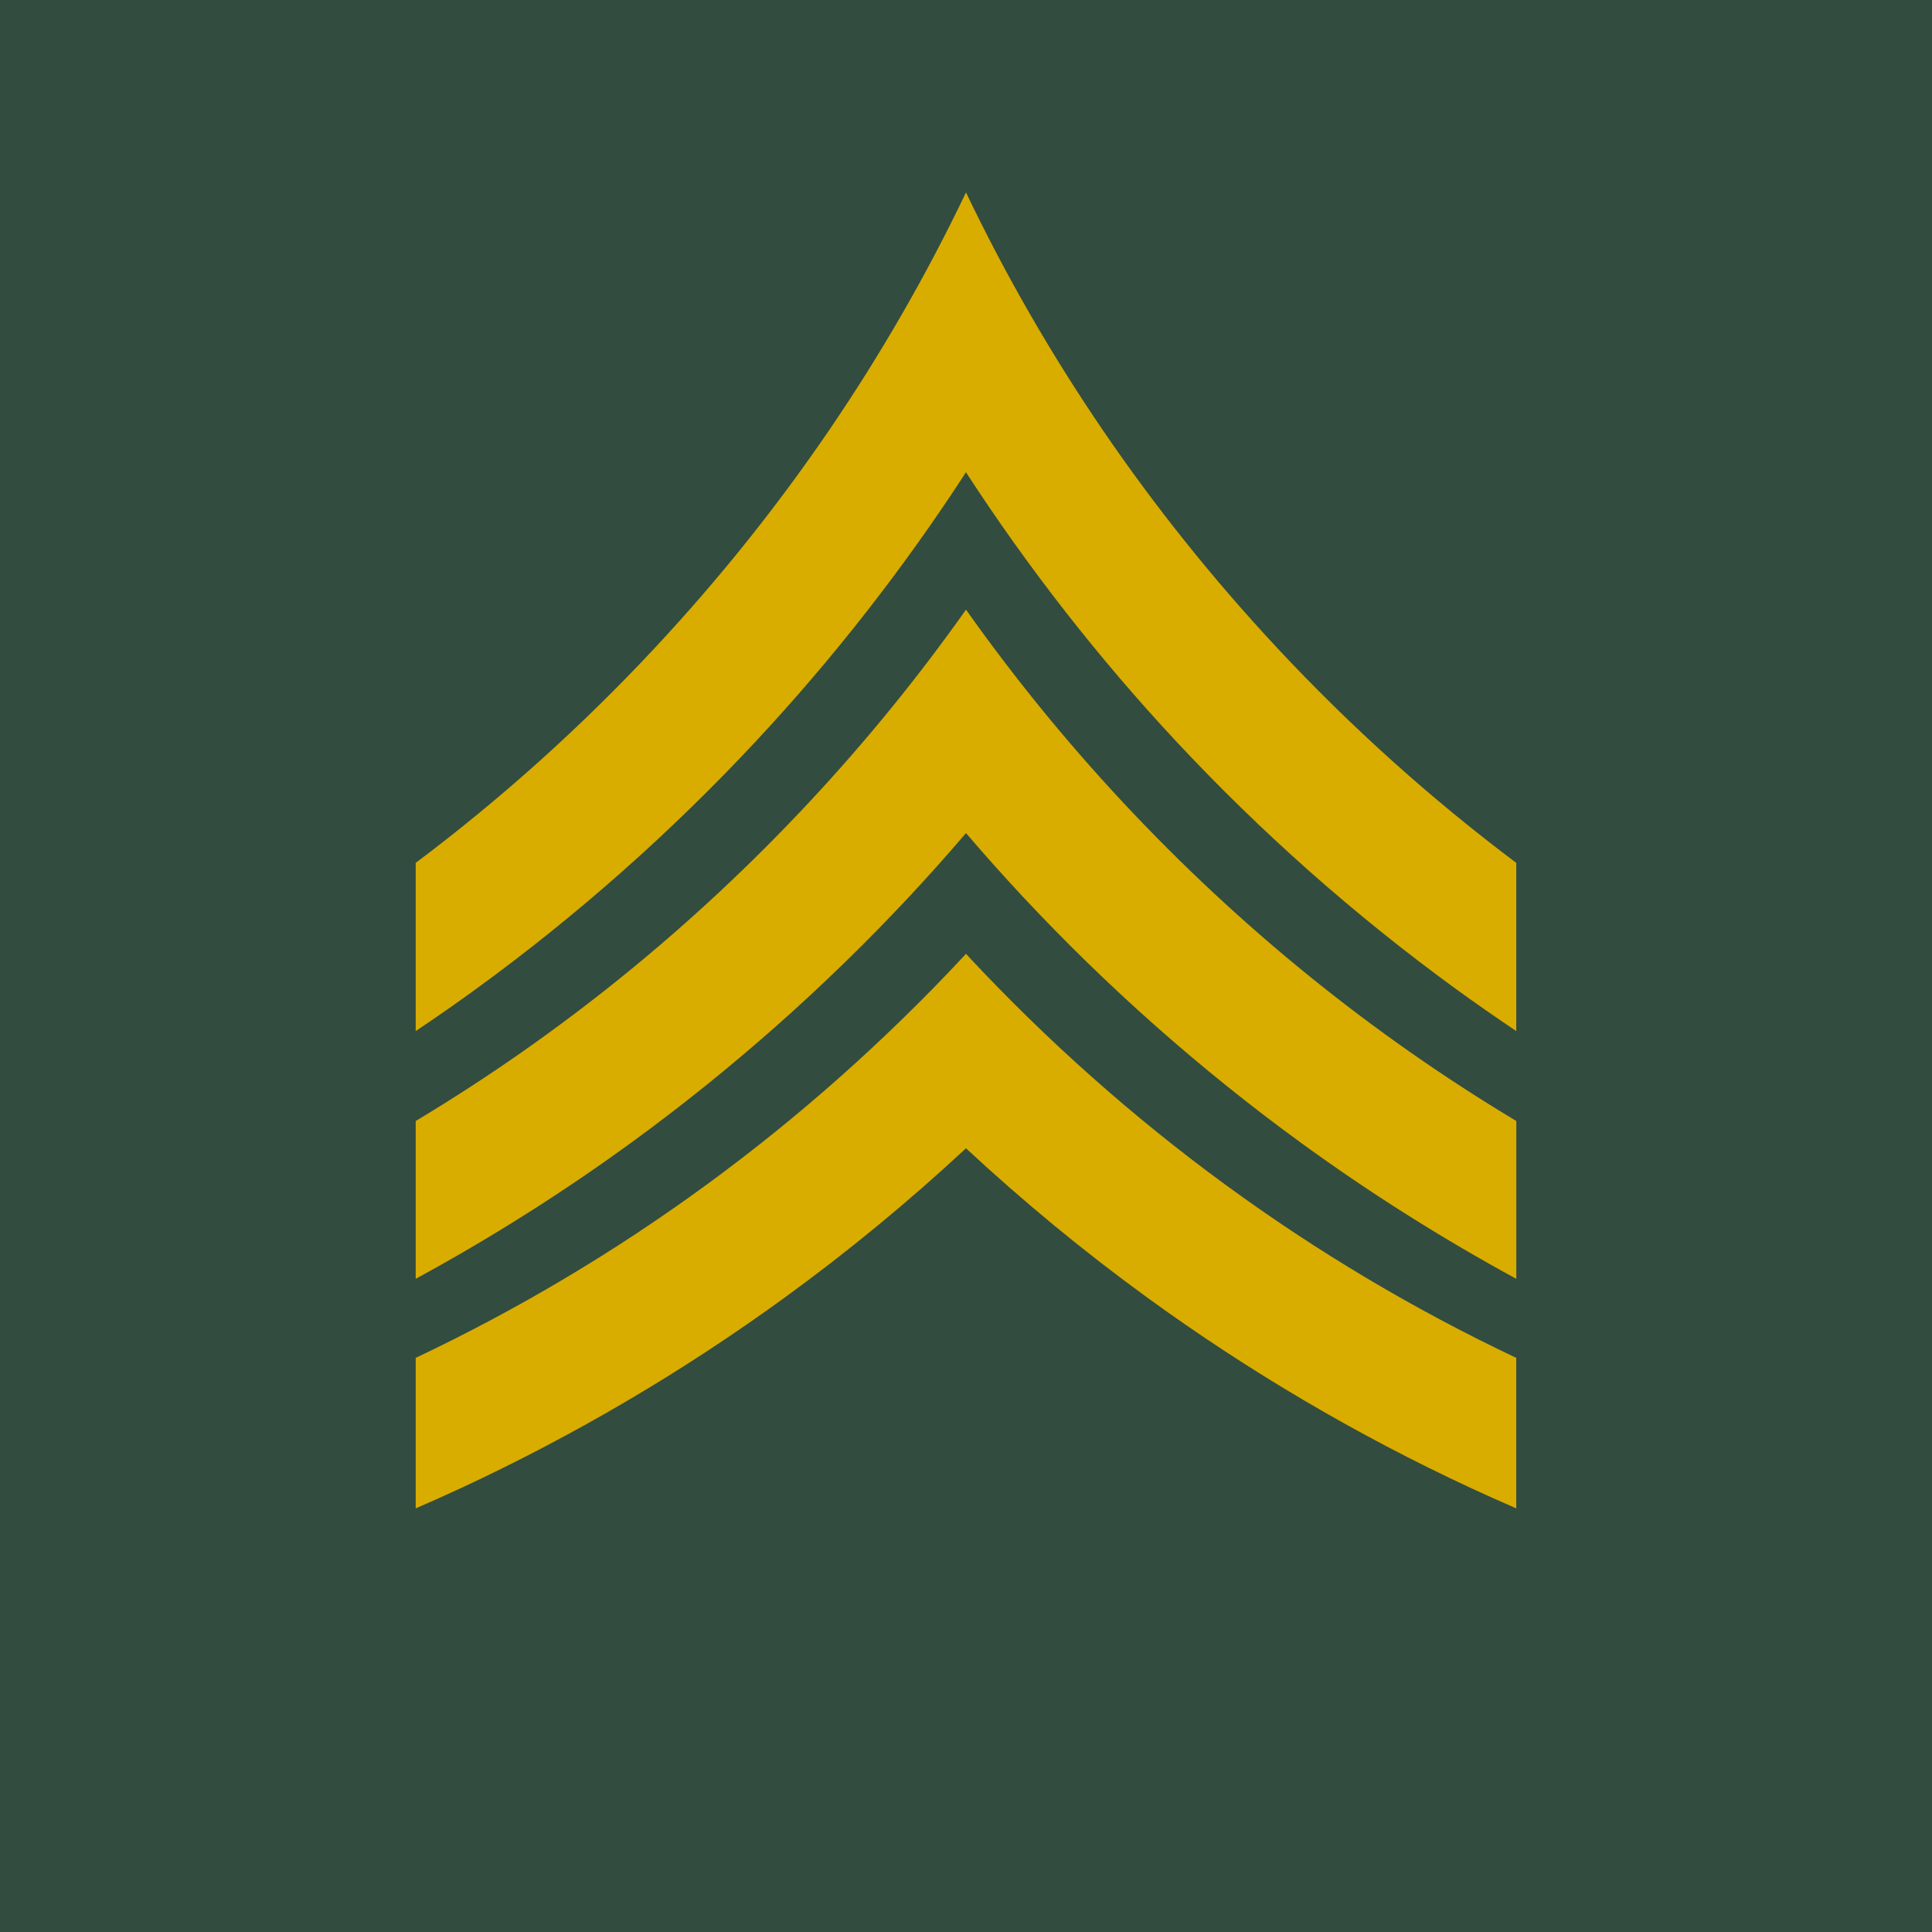
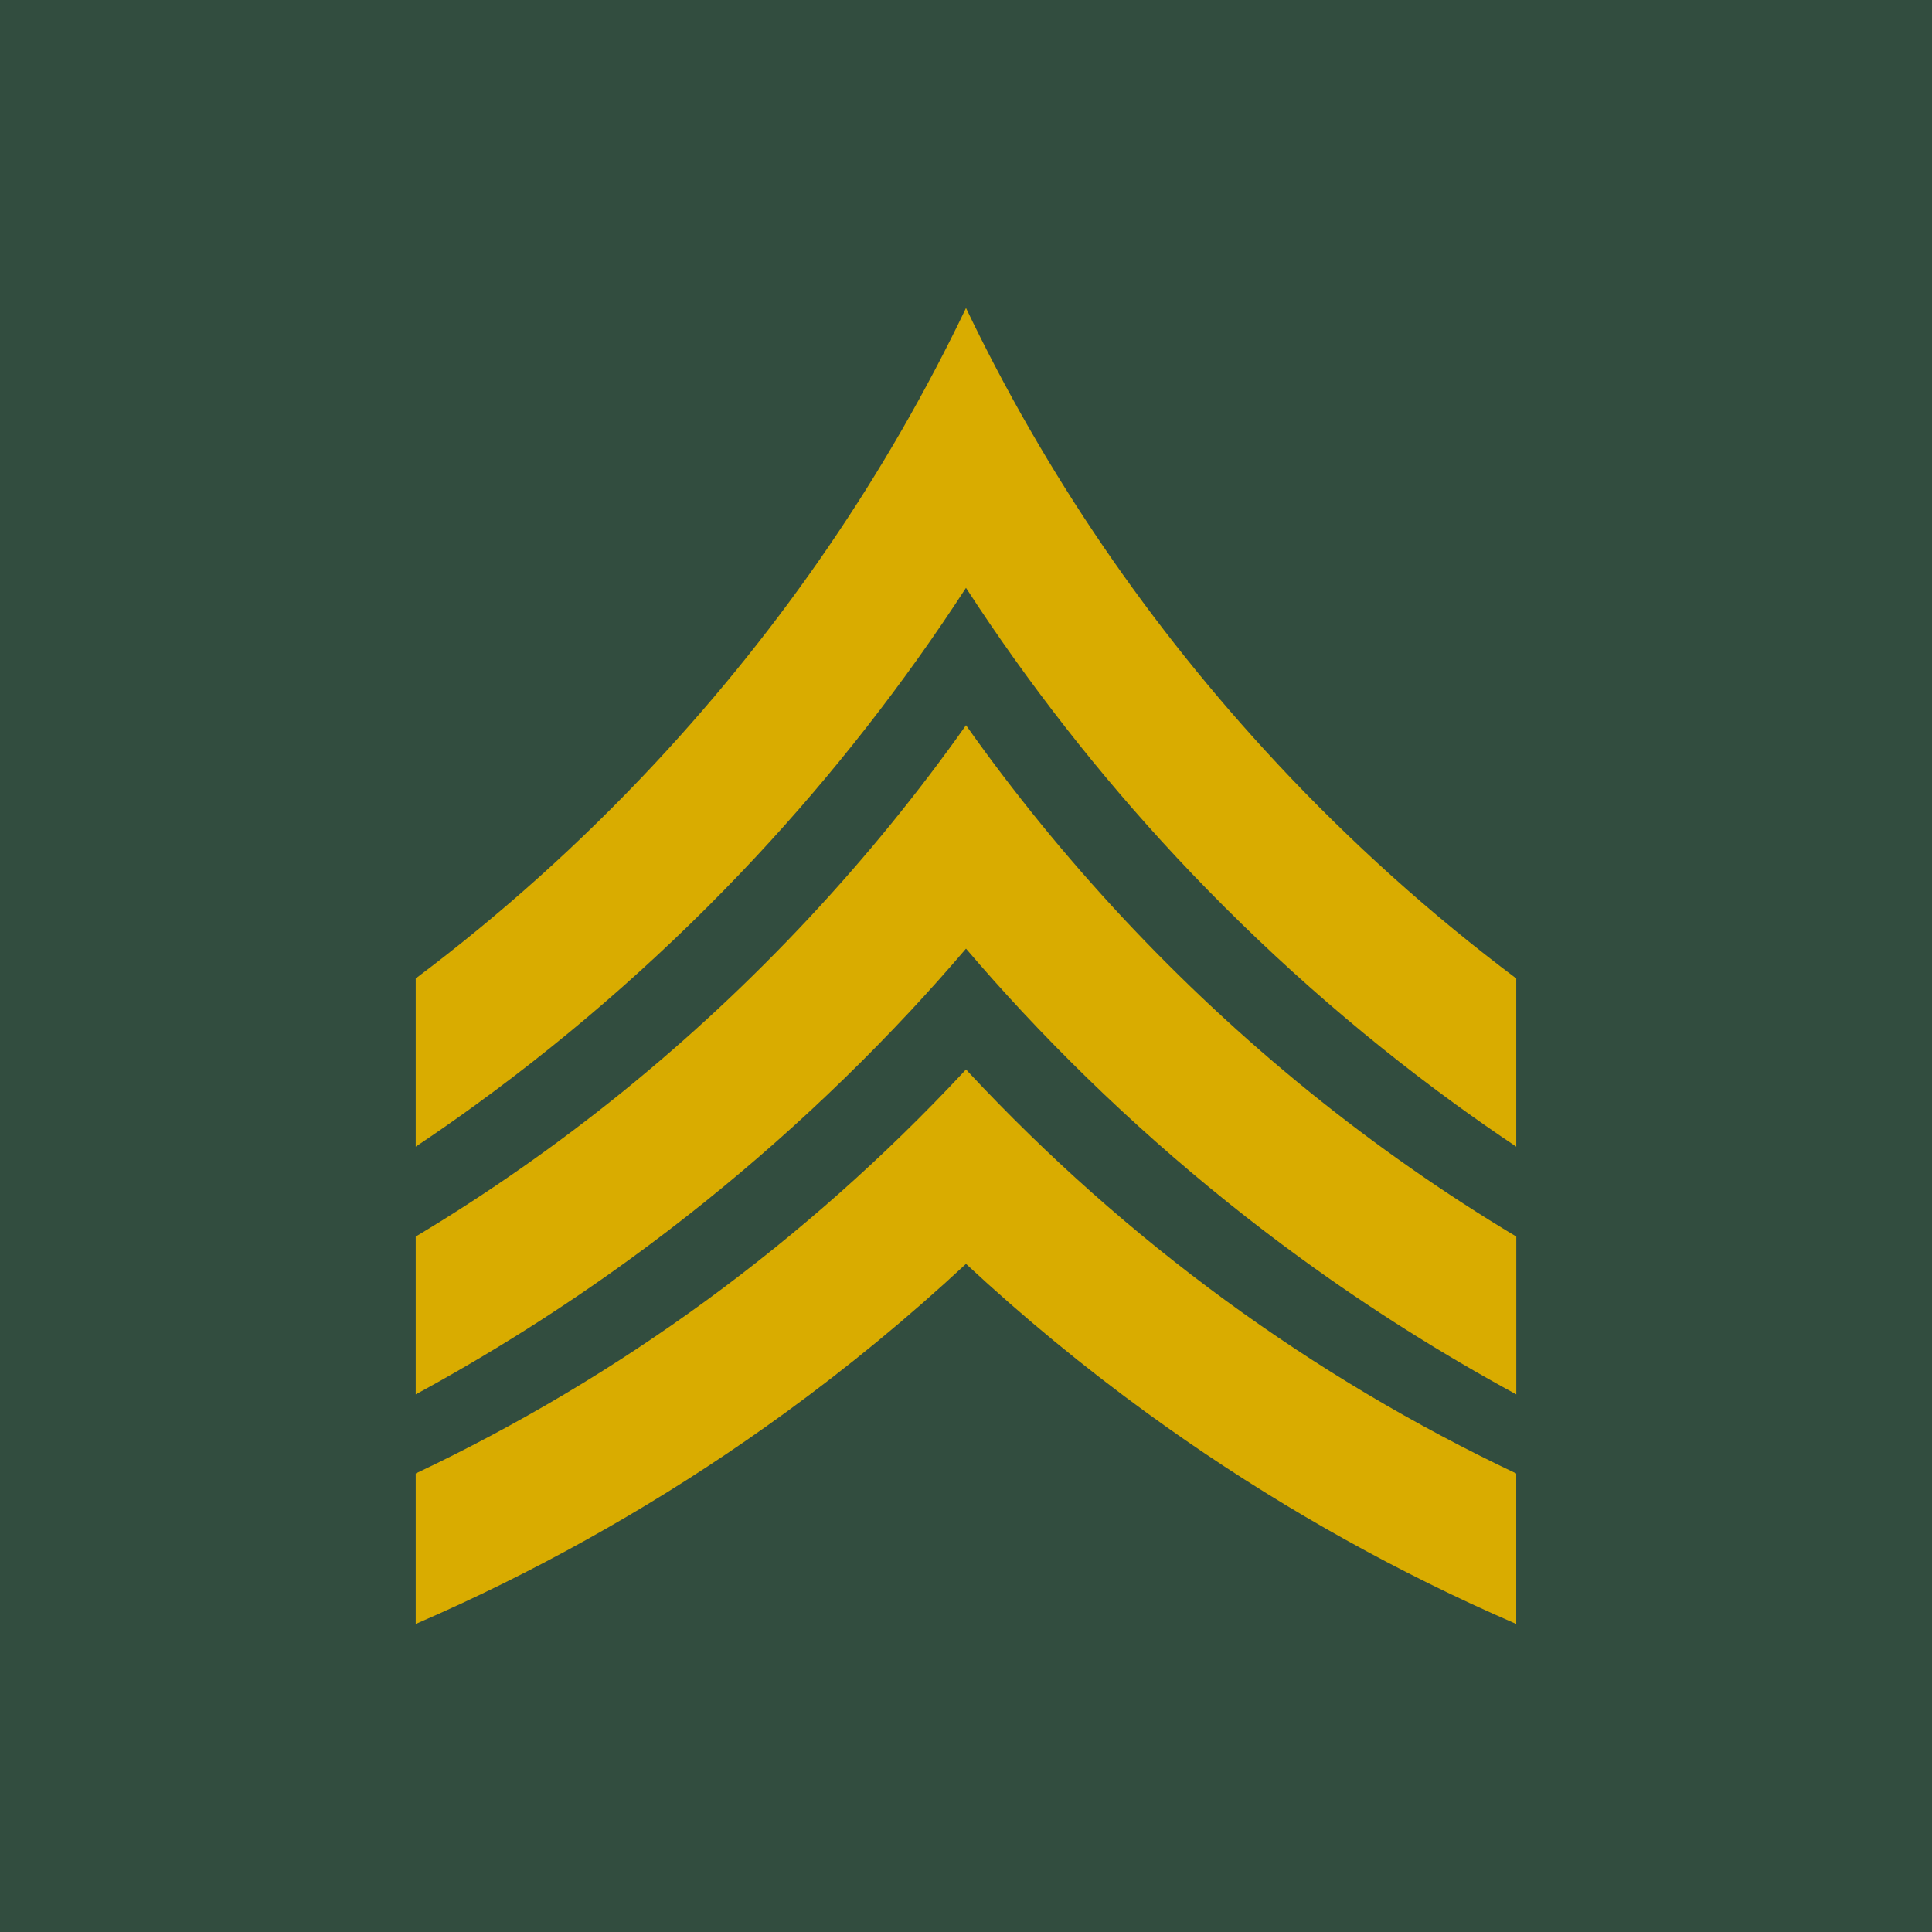
<svg xmlns="http://www.w3.org/2000/svg" id="Background" version="1.1" viewBox="0 0 1024 1024">
  <defs>
    <style>
      .st0 {
        fill: #d9ac00;
      }

      .st1 {
        fill: #324d3f;
      }
    </style>
  </defs>
  <rect class="st1" width="1024" height="1024" />
  <g id="E-6_Sergeant">
    <g id="E-6_Stripes">
-       <path id="E-6_Strip3" class="st0" d="M513.27,506.92c-.43-.46-.84-.92-1.27-1.38-.42.46-.85.92-1.26,1.38-83.98,89.99-182.41,161.65-290.41,212.78v79.77c8.03-3.48,16-7.05,23.91-10.72,60.16-27.93,117.94-61.94,171.72-101.05,33.49-24.34,65.61-50.81,96.03-79.09,30.42,28.27,62.55,54.75,96.03,79.09,53.78,39.11,111.56,73.12,171.71,101.05,7.93,3.67,15.9,7.24,23.91,10.72v-79.77c-108-51.13-206.42-122.79-290.39-212.78Z" />
-       <path id="E-6_Strip2" class="st0" d="M595.06,425.13c-30.21-32.39-57.92-66.45-83.06-102-25.13,35.55-52.84,69.61-83.06,102-62.25,66.71-132.46,123.36-208.61,169.02v83.65c39.44-21.44,77.55-45.5,113.85-71.89,53.25-38.73,103.08-82.83,148.08-131.04,10.15-10.88,20.06-22,29.74-33.33,9.68,11.33,19.6,22.44,29.75,33.33,44.99,48.21,94.81,92.31,148.08,131.04,36.29,26.4,74.41,50.45,113.84,71.89v-83.65c-76.15-45.66-146.35-102.31-208.61-169.02Z" />
-       <path id="E-6_Strip1" class="st0" d="M676.85,343.33c-67.88-72.74-123.16-154.07-164.85-241.33-41.7,87.26-96.97,168.6-164.85,241.33-39.26,42.09-81.72,80.16-126.82,114.01v89.15c10.83-7.25,21.53-14.7,32.05-22.36,53.26-38.74,103.09-82.83,148.08-131.06,41.21-44.16,78.66-92.12,111.53-142.76,32.87,50.64,70.33,98.6,111.53,142.76,45,48.23,94.82,92.32,148.08,131.06,10.54,7.66,21.24,15.11,32.05,22.36v-89.15c-45.09-33.85-87.54-71.92-126.81-114.01Z" />
+       <path id="E-6_Strip3" class="st0" d="M513.27,568.19c-.43-.46-.84-.92-1.27-1.38-.42.46-.85.92-1.26,1.38-83.98,89.99-182.41,161.65-290.41,212.78v79.77c8.03-3.48,16-7.05,23.91-10.72,60.16-27.93,117.94-61.94,171.72-101.05,33.49-24.34,65.61-50.81,96.03-79.09,30.42,28.27,62.55,54.75,96.03,79.09,53.78,39.11,111.56,73.12,171.71,101.05,7.93,3.67,15.9,7.24,23.91,10.72v-79.77c-108-51.13-206.42-122.79-290.39-212.78h.02Z" />
+       <path id="E-6_Strip2" class="st0" d="M595.06,486.39c-30.21-32.39-57.92-66.45-83.06-102-25.13,35.55-52.84,69.61-83.06,102-62.25,66.71-132.46,123.36-208.61,169.02v83.65c39.44-21.44,77.55-45.5,113.85-71.89,53.25-38.73,103.08-82.83,148.08-131.04,10.15-10.88,20.06-22,29.74-33.33,9.68,11.33,19.6,22.44,29.75,33.33,44.99,48.21,94.81,92.31,148.08,131.04,36.29,26.4,74.41,50.45,113.84,71.89v-83.65c-76.15-45.66-146.35-102.31-208.61-169.02h0Z" />
+       <path id="E-6_Strip1" class="st0" d="M676.85,404.59c-67.88-72.74-123.16-154.07-164.85-241.33-41.7,87.26-96.97,168.6-164.85,241.33-39.26,42.09-81.72,80.16-126.82,114.01v89.15c10.83-7.25,21.53-14.7,32.05-22.36,53.26-38.74,103.09-82.83,148.08-131.06,41.21-44.16,78.66-92.12,111.53-142.76,32.87,50.64,70.33,98.6,111.53,142.76,45,48.23,94.82,92.32,148.08,131.06,10.54,7.66,21.24,15.11,32.05,22.36v-89.15c-45.09-33.85-87.54-71.92-126.81-114.01h.01Z" />
    </g>
  </g>
</svg>
